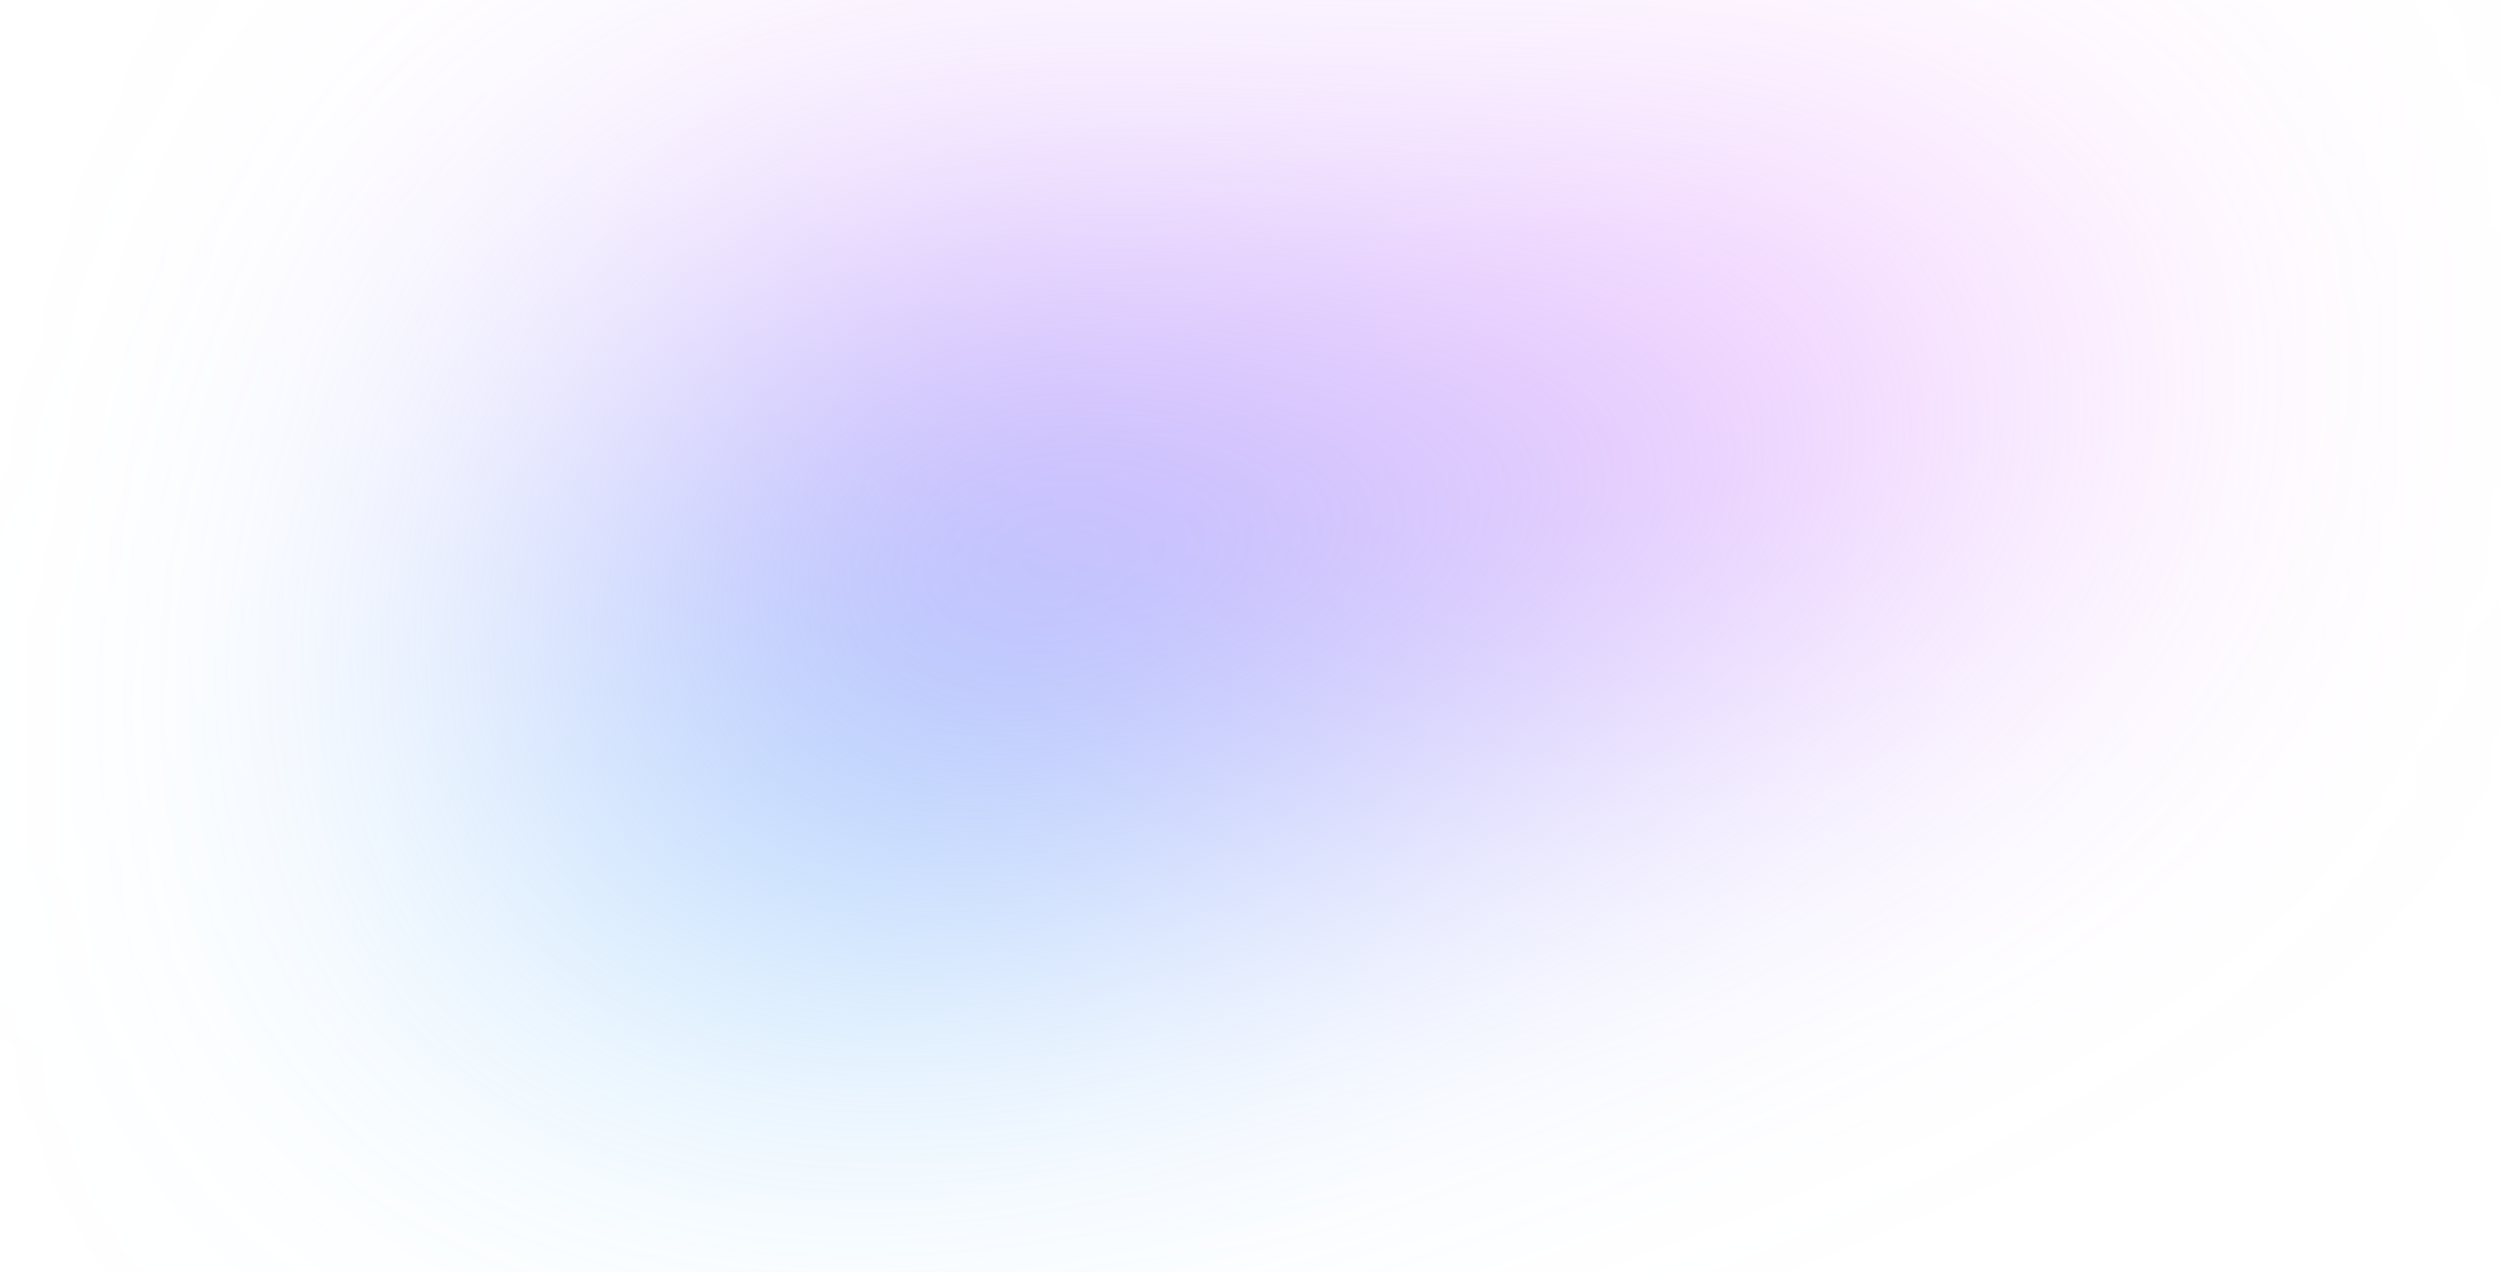
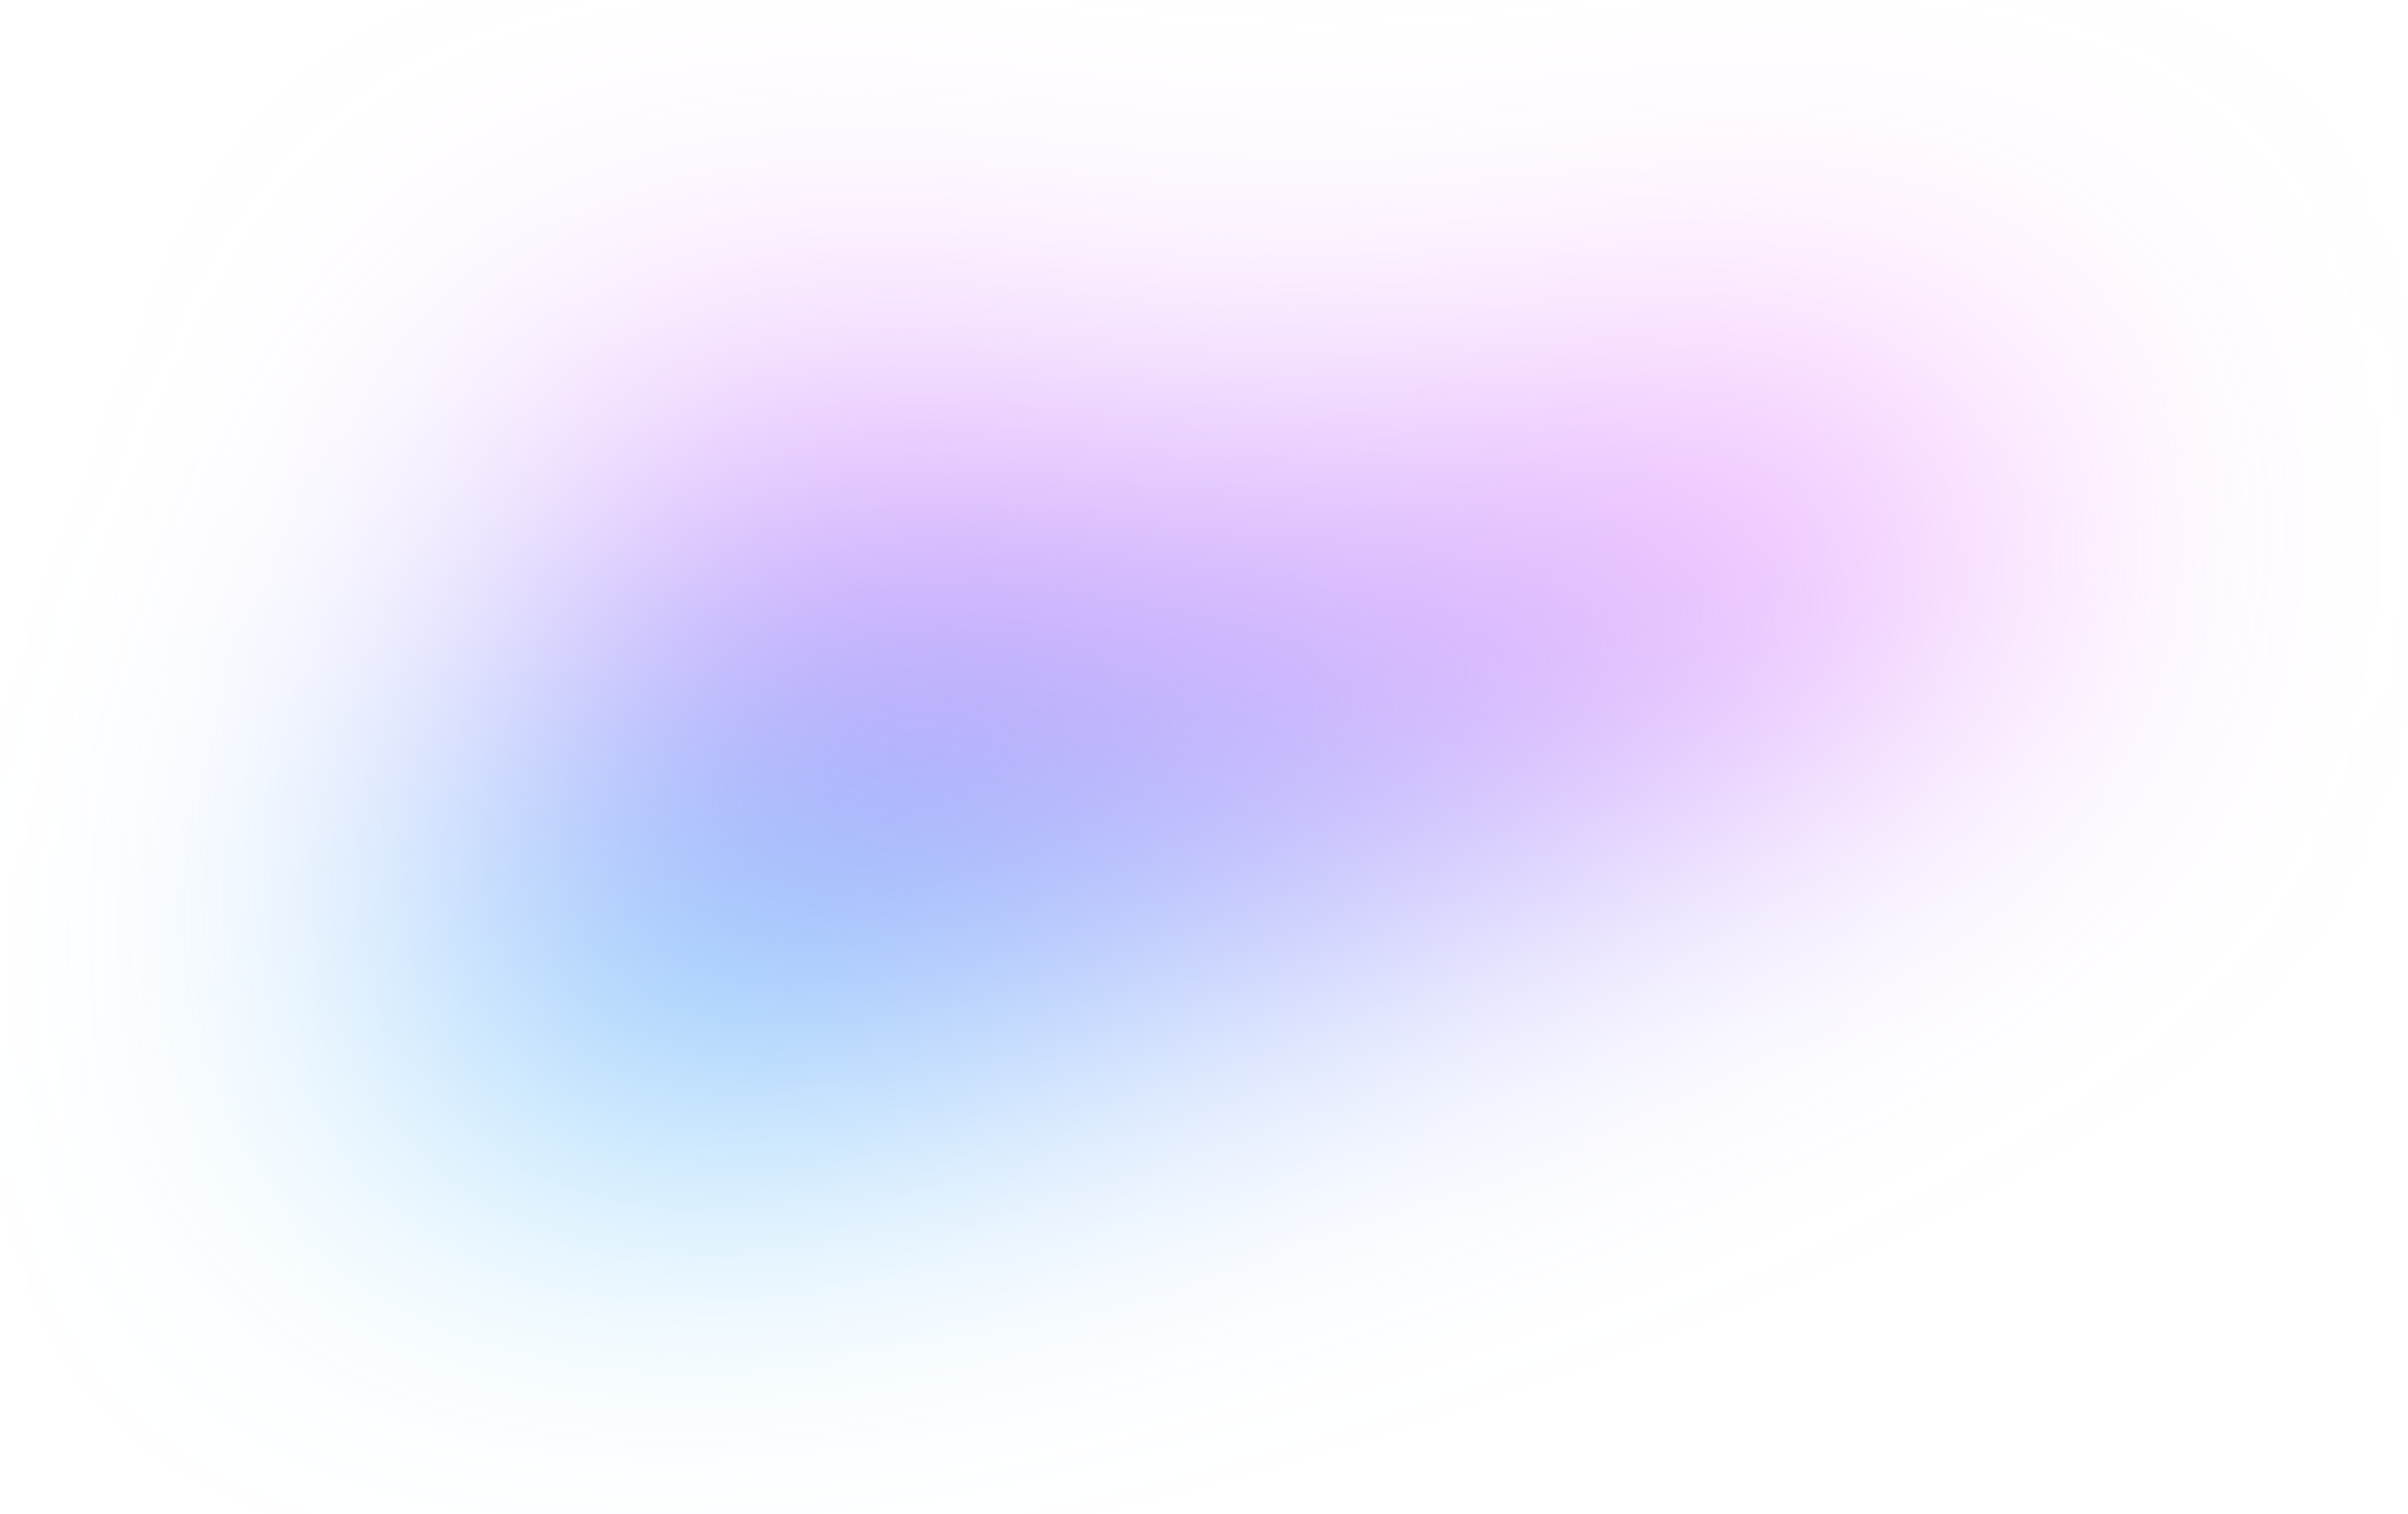
- <svg xmlns="http://www.w3.org/2000/svg" width="999" height="508" viewBox="0 0 999 508" fill="none">
-   <g filter="url(#filter0_f_130_4357)">
-     <path d="M556.468 122.718C704.779 122.718 813 50.135 813 135.753C813 221.371 424.228 359 275.916 359C127.605 359 275.916 221.371 275.916 135.753C275.916 50.135 408.156 122.718 556.468 122.718Z" fill="url(#paint0_linear_130_4357)" fill-opacity="0.8" />
+ <svg xmlns="http://www.w3.org/2000/svg" width="1246" height="783" viewBox="0 0 1246 783" fill="none">
+   <g filter="url(#filter0_f_43_1560)">
+     <path d="M684.598 249.339C887.758 249.339 1036 149.913 1036 267.193C1036 384.474 503.453 573 300.293 573C97.133 573 300.293 384.474 300.293 267.193C300.293 149.913 481.438 249.339 684.598 249.339Z" fill="url(#paint0_linear_43_1560)" fill-opacity="0.8" />
  </g>
  <defs>
-     <filter id="filter0_f_130_4357" x="0" y="-116" width="1023" height="685" filterUnits="userSpaceOnUse" color-interpolation-filters="sRGB">
+     <filter id="filter0_f_43_1560" x="0" y="0" width="1246" height="783" filterUnits="userSpaceOnUse" color-interpolation-filters="sRGB">
      <feFlood flood-opacity="0" result="BackgroundImageFix" />
      <feBlend mode="normal" in="SourceGraphic" in2="BackgroundImageFix" result="shape" />
-       <feGaussianBlur stdDeviation="105" result="effect1_foregroundBlur_130_4357" />
+       <feGaussianBlur stdDeviation="105" result="effect1_foregroundBlur_43_1560" />
    </filter>
-     <linearGradient id="paint0_linear_130_4357" x1="243.121" y1="359" x2="261.137" y2="85.948" gradientUnits="userSpaceOnUse">
+     <linearGradient id="paint0_linear_43_1560" x1="255.37" y1="573" x2="280.049" y2="198.97" gradientUnits="userSpaceOnUse">
      <stop stop-color="#1CC4F9" />
      <stop offset="1" stop-color="#FE69FE" />
    </linearGradient>
  </defs>
</svg>
